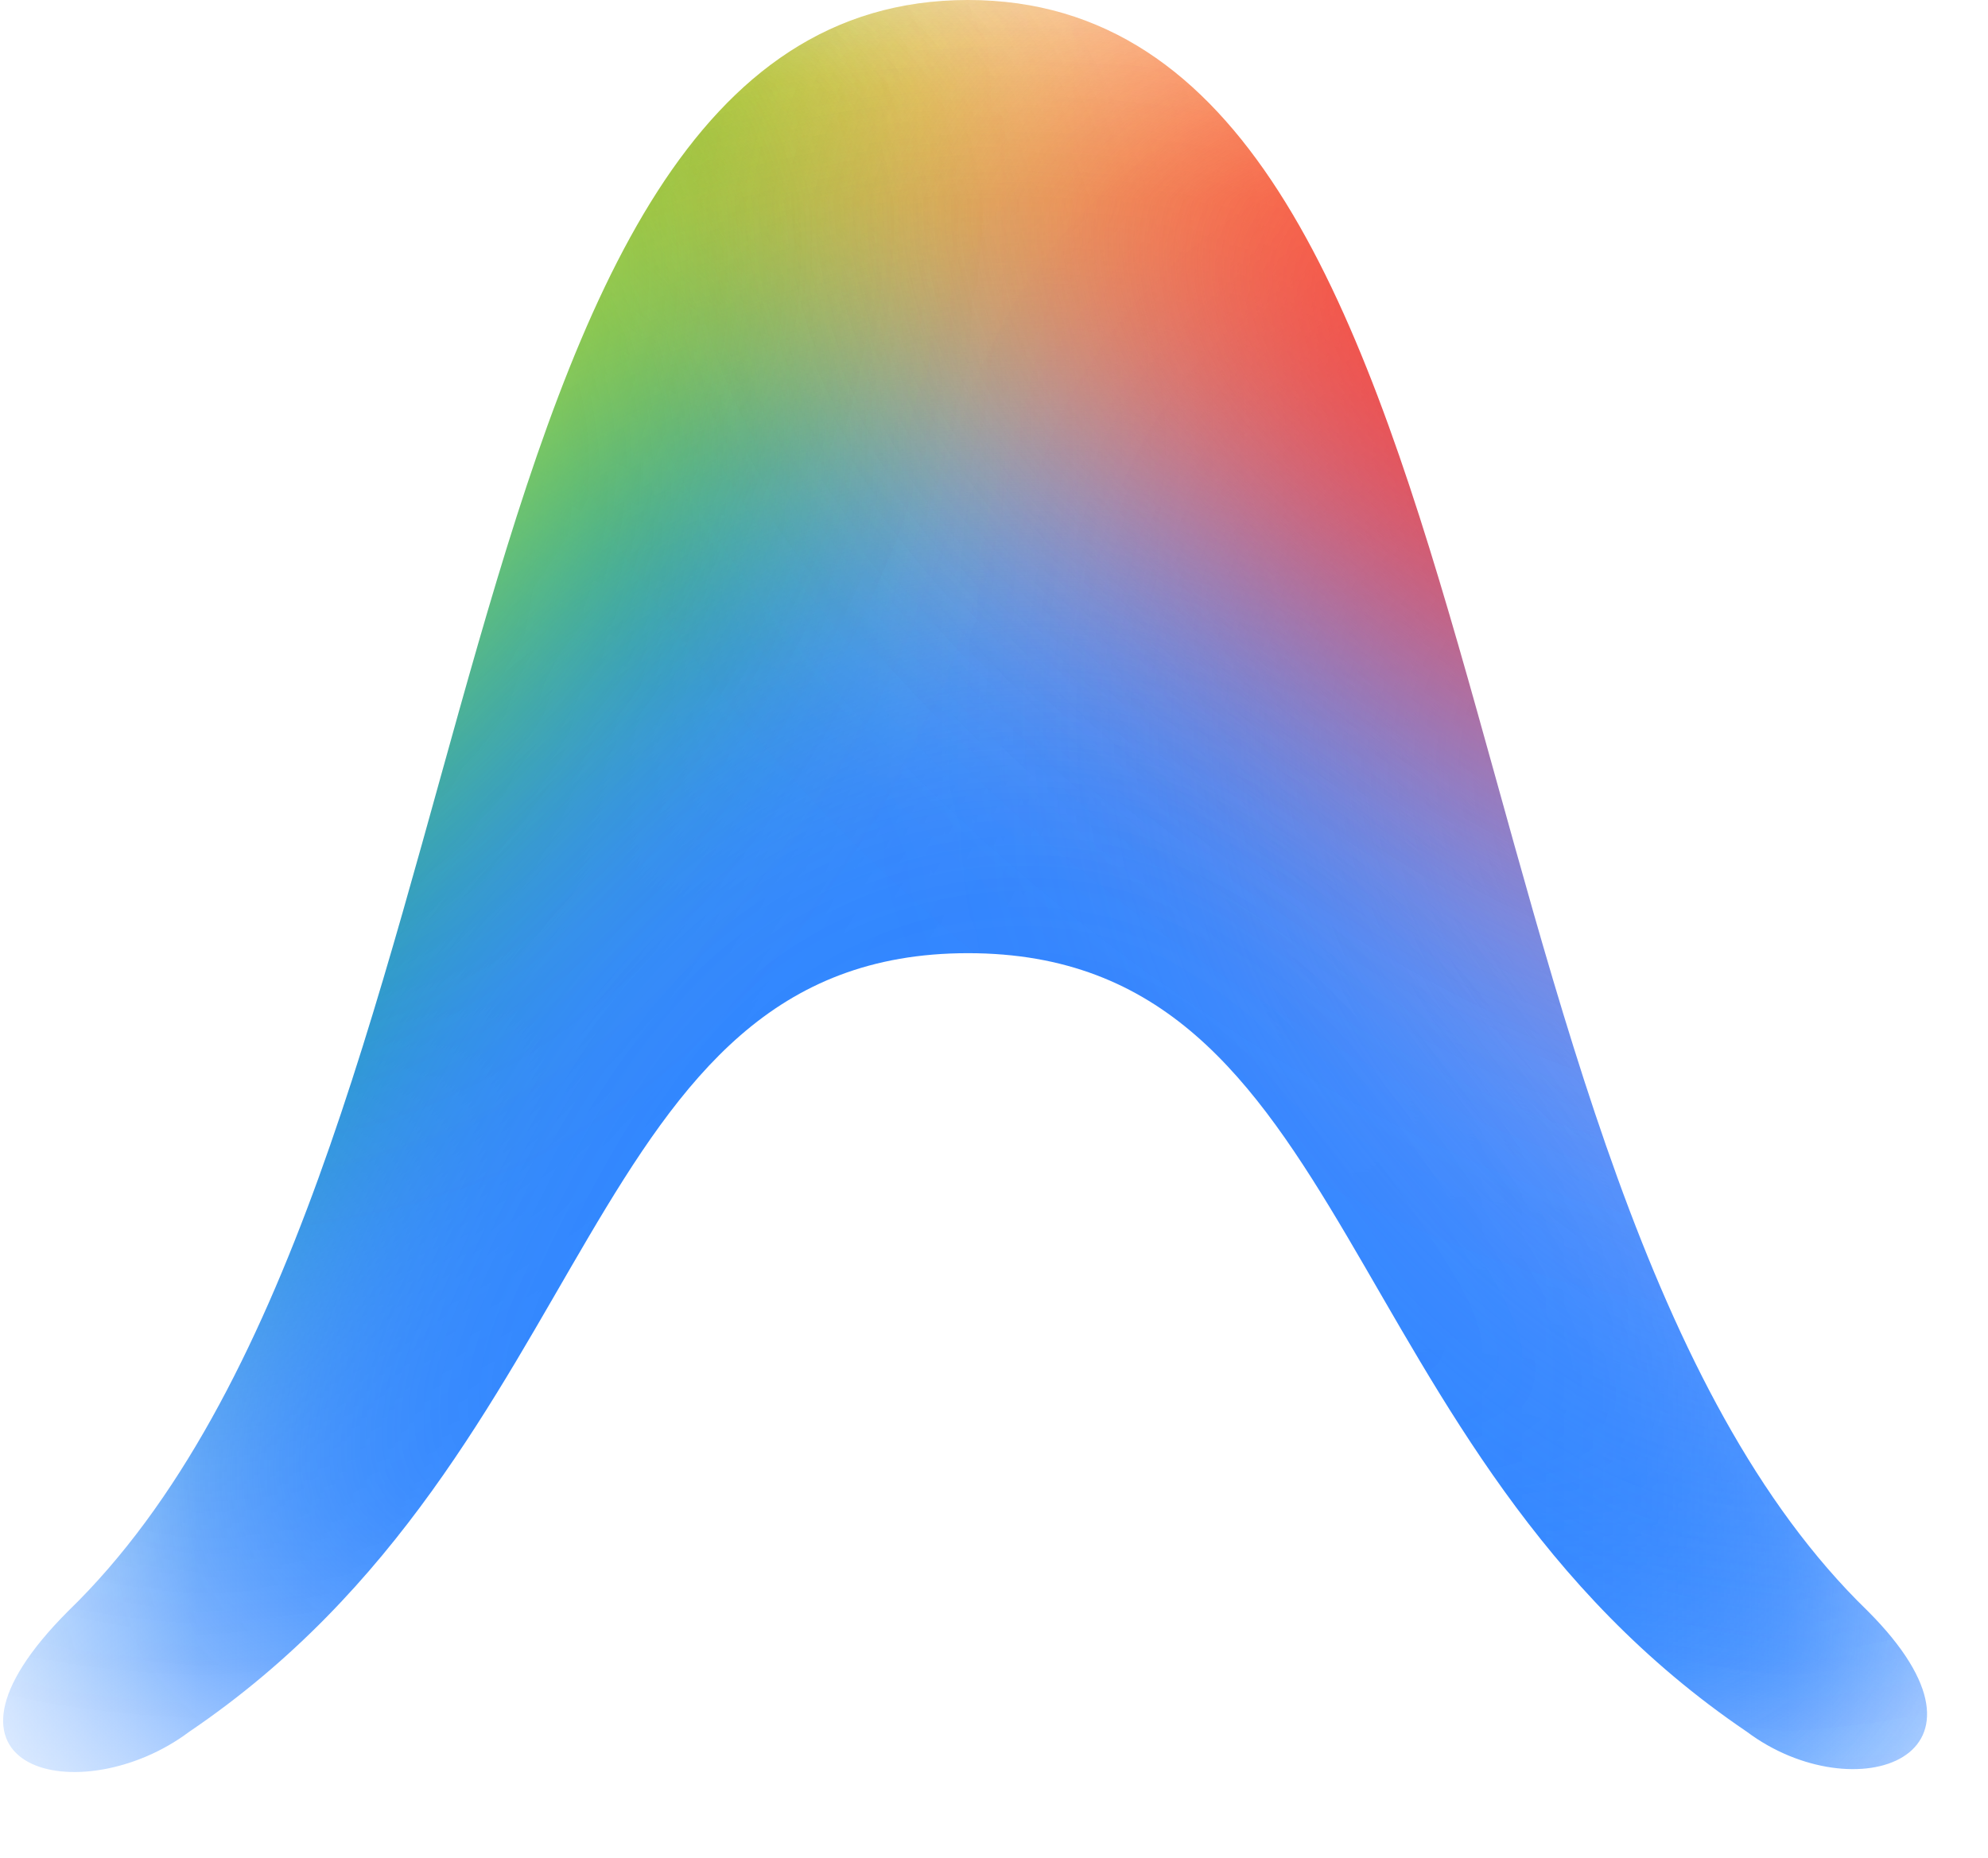
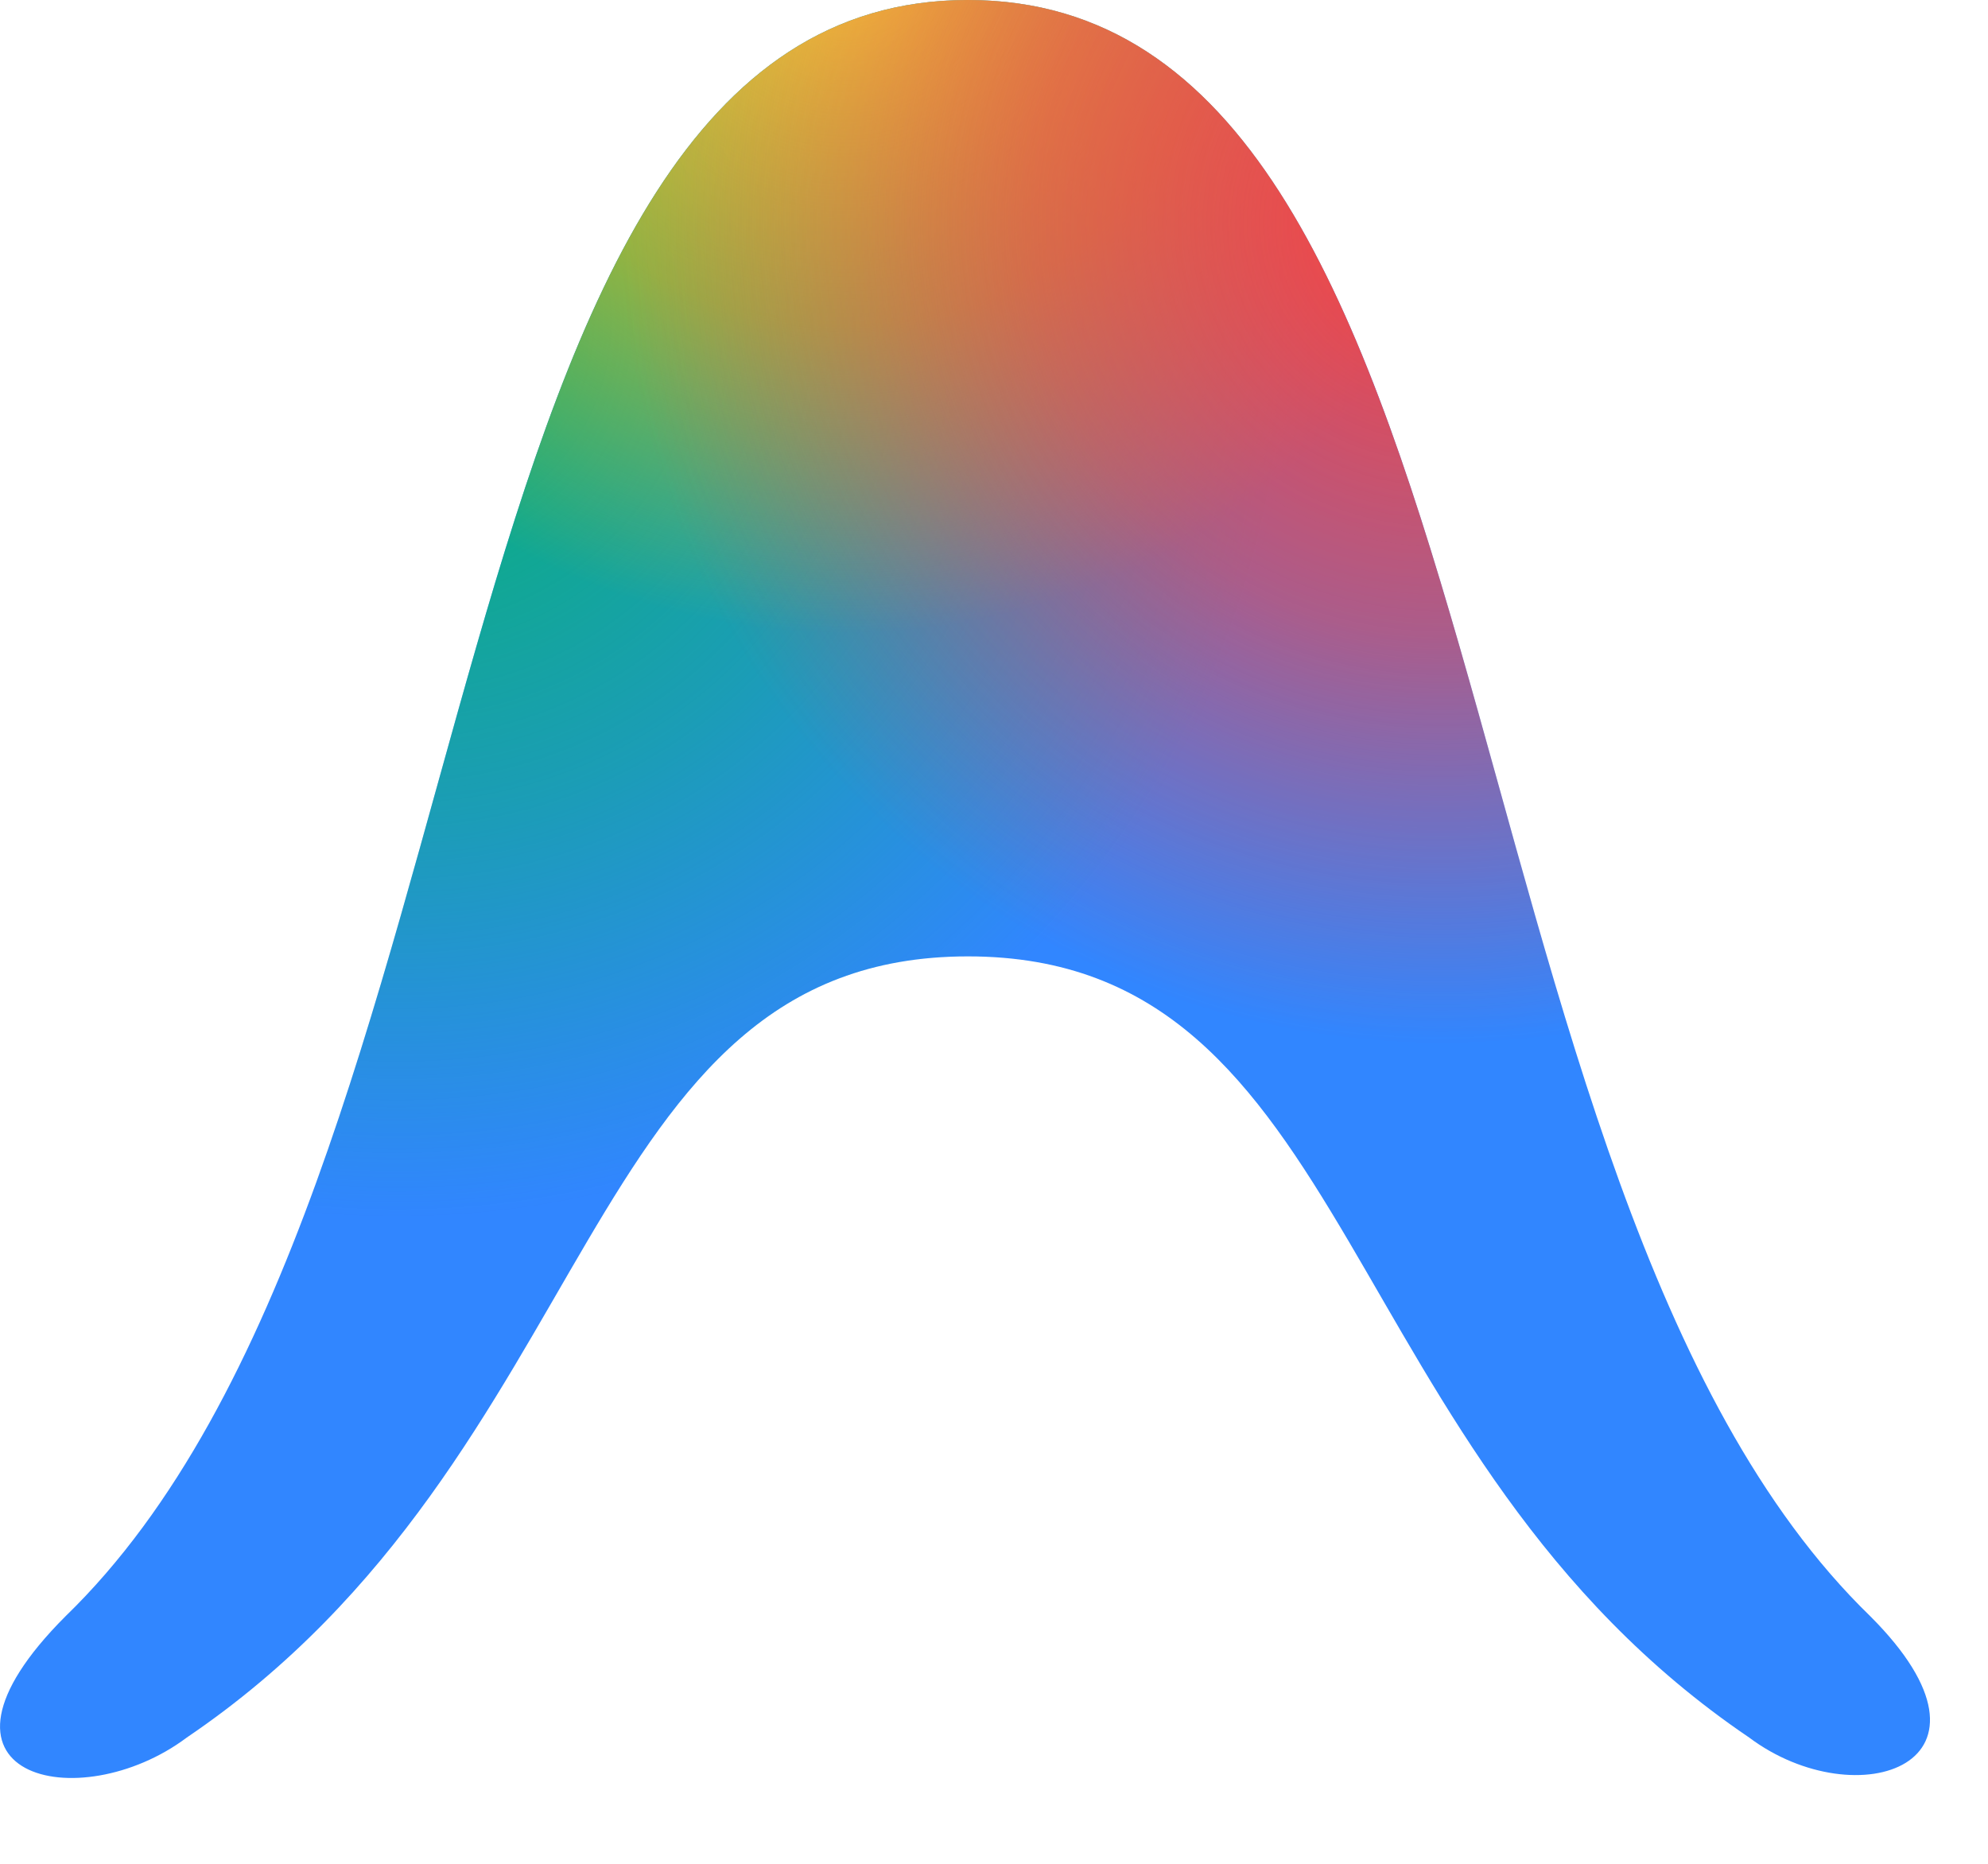
- <svg xmlns="http://www.w3.org/2000/svg" width="1.07em" height="1em" viewBox="0 0 16 15">
+ <svg xmlns="http://www.w3.org/2000/svg" width="16" height="15" viewBox="0 0 16 15" fill="none">
  <defs>
-     <path id="SVGwVZifbmM" fill="#00b95c" d="M-8.053 6.345c.866 3.044 4.764 4.602 8.707 3.481s6.438-4.498 5.572-7.541s-4.764-4.603-8.707-3.481S-8.918 3.3-8.053 6.345" />
+     <radialGradient id="ag-green" cx="3.2" cy="2.6" r="7.2" gradientUnits="userSpaceOnUse">
+       <stop offset="0" stop-color="#00b95c" stop-opacity="0.9" />
+       <stop offset="0.55" stop-color="#00b95c" stop-opacity="0.45" />
+       <stop offset="1" stop-color="#00b95c" stop-opacity="0" />
+     </radialGradient>
+     <radialGradient id="ag-yellow" cx="6.8" cy="-0.4" r="5.5" gradientUnits="userSpaceOnUse">
+       <stop offset="0" stop-color="#ffe432" stop-opacity="0.95" />
+       <stop offset="0.55" stop-color="#fbbc04" stop-opacity="0.55" />
+       <stop offset="1" stop-color="#fbbc04" stop-opacity="0" />
+     </radialGradient>
+     <radialGradient id="ag-red" cx="11.6" cy="1.8" r="6.6" gradientUnits="userSpaceOnUse">
+       <stop offset="0" stop-color="#fc413d" />
+       <stop offset="0.5" stop-color="#fc413d" stop-opacity="0.6" />
+       <stop offset="1" stop-color="#fc413d" stop-opacity="0" />
+     </radialGradient>
  </defs>
-   <mask id="SVGacqsTzKr" width="16" height="15" x="0" y="0" maskUnits="userSpaceOnUse" style="mask-type:alpha">
-     <path d="M14.078 13.984c.867.65 2.168.217.975-.976C11.476 9.54 12.235 0 7.79 0C3.346 0 4.105 9.54.527 13.008c-1.3 1.301.109 1.627.976.976c3.36-2.276 3.144-6.287 6.287-6.287c3.144 0 2.927 4.01 6.288 6.287" />
-   </mask>
-   <g fill="none">
-     <g mask="url(#SVGacqsTzKr)">
-       <g filter="url(#SVGw62Ymb7r)">
-         <path fill="#ffe432" d="M-.659-3.23C-.923-.908 1.08 1.228 3.814 1.538S8.978.217 9.242-2.107s-1.739-4.459-4.473-4.77S-.395-5.553-.659-3.23" />
-       </g>
-       <g filter="url(#SVGHdDNadKl)">
-         <path fill="#fc413d" d="M9.882 4.366c.685 2.95 3.684 4.773 6.698 4.073s4.902-3.658 4.217-6.608S17.114-2.94 14.1-2.24S9.197 1.417 9.882 4.366" />
-       </g>
-       <g filter="url(#SVGLWwOfdiX)">
-         <use href="#SVGwVZifbmM" />
-       </g>
-       <g filter="url(#SVGLWwOfdiX)">
-         <use href="#SVGwVZifbmM" />
-       </g>
-       <g filter="url(#SVGxCJN4dvG)">
-         <path fill="#00b95c" d="M-4.924 8.867c2.17 2.217 5.907 2.077 8.347-.312S6.08 2.433 3.912.217s-5.907-2.076-8.347.312c-2.44 2.39-2.659 6.122-.489 8.338" />
-       </g>
-       <g filter="url(#SVGy1HLre8S)">
-         <path fill="#3186ff" d="M6.428 17.226c.674 2.901 3.485 4.727 6.278 4.078c2.794-.649 4.512-3.526 3.838-6.427s-3.484-4.727-6.278-4.078s-4.512 3.526-3.838 6.427" />
-       </g>
-       <g filter="url(#SVGCy2pzeHW)">
-         <path fill="#fbbc04" d="M1.665-5.945C.255-2.803 1.798.952 5.113 2.44s7.146.146 8.557-2.996c1.41-3.143-.133-6.897-3.448-8.386s-7.146-.146-8.557 2.997" />
-       </g>
-       <g filter="url(#SVG728nncyZ)">
-         <path fill="#3186ff" d="M-2.114 24.39C-5.53 23.05.307 12.018 1.759 8.32C3.21 4.623 7.156 2.713 10.57 4.054c3.416 1.34 7.464 8.726 6.013 12.423S1.3 25.731-2.114 24.39" />
-       </g>
-       <g filter="url(#SVGiygnLc0D)">
-         <path fill="#749bff" d="M18.581 10.66c-.914 1.067-3.3.523-5.33-1.216c-2.029-1.738-2.932-4.013-2.018-5.08s3.3-.523 5.33 1.215c2.029 1.739 2.933 4.013 2.018 5.08" />
-       </g>
-       <g filter="url(#SVGHJbXHbtk)">
-         <path fill="#fc413d" d="M11.755 5.227c3.761 2.544 8.092 2.711 9.674.373s-.186-6.295-3.947-8.84c-3.76-2.543-8.092-2.71-9.673-.373c-1.582 2.338.185 6.296 3.946 8.84" />
-       </g>
-       <g filter="url(#SVGY0iJodJr)">
-         <path fill="#ffee48" d="M-.592 1.089c-.932 2.248-.628 4.509.68 5.05c1.307.543 3.122-.84 4.053-3.088c.932-2.247.628-4.509-.68-5.05C2.156-2.543.34-1.16-.591 1.088" />
-       </g>
-     </g>
-     <defs>
-       <filter id="SVGw62Ymb7r" width="12.839" height="11.383" x="-2.128" y="-8.36" color-interpolation-filters="sRGB" filterUnits="userSpaceOnUse">
-         <feFlood flood-opacity="0" result="BackgroundImageFix" />
-         <feBlend in="SourceGraphic" in2="BackgroundImageFix" result="shape" />
-         <feGaussianBlur result="effect1_foregroundBlur_111_52" stdDeviation=".723" />
-       </filter>
-       <filter id="SVGHdDNadKl" width="25.176" height="24.96" x="2.752" y="-9.381" color-interpolation-filters="sRGB" filterUnits="userSpaceOnUse">
-         <feFlood flood-opacity="0" result="BackgroundImageFix" />
-         <feBlend in="SourceGraphic" in2="BackgroundImageFix" result="shape" />
-         <feGaussianBlur result="effect1_foregroundBlur_111_52" stdDeviation="3.495" />
-       </filter>
-       <filter id="SVGLWwOfdiX" width="26.507" height="23.634" x="-14.167" y="-7.502" color-interpolation-filters="sRGB" filterUnits="userSpaceOnUse">
-         <feFlood flood-opacity="0" result="BackgroundImageFix" />
-         <feBlend in="SourceGraphic" in2="BackgroundImageFix" result="shape" />
-         <feGaussianBlur result="effect1_foregroundBlur_111_52" stdDeviation="2.971" />
-       </filter>
-       <filter id="SVGxCJN4dvG" width="23.709" height="23.685" x="-12.361" y="-7.3" color-interpolation-filters="sRGB" filterUnits="userSpaceOnUse">
-         <feFlood flood-opacity="0" result="BackgroundImageFix" />
-         <feBlend in="SourceGraphic" in2="BackgroundImageFix" result="shape" />
-         <feGaussianBlur result="effect1_foregroundBlur_111_52" stdDeviation="2.971" />
-       </filter>
-       <filter id="SVGy1HLre8S" width="21.703" height="22.062" x=".635" y="5.021" color-interpolation-filters="sRGB" filterUnits="userSpaceOnUse">
-         <feFlood flood-opacity="0" result="BackgroundImageFix" />
-         <feBlend in="SourceGraphic" in2="BackgroundImageFix" result="shape" />
-         <feGaussianBlur result="effect1_foregroundBlur_111_52" stdDeviation="2.824" />
-       </filter>
-       <filter id="SVGCy2pzeHW" width="23.286" height="22.831" x="-3.975" y="-14.667" color-interpolation-filters="sRGB" filterUnits="userSpaceOnUse">
-         <feFlood flood-opacity="0" result="BackgroundImageFix" />
-         <feBlend in="SourceGraphic" in2="BackgroundImageFix" result="shape" />
-         <feGaussianBlur result="effect1_foregroundBlur_111_52" stdDeviation="2.559" />
-       </filter>
-       <filter id="SVG728nncyZ" width="29.198" height="30.11" x="-7.741" y="-.945" color-interpolation-filters="sRGB" filterUnits="userSpaceOnUse">
-         <feFlood flood-opacity="0" result="BackgroundImageFix" />
-         <feBlend in="SourceGraphic" in2="BackgroundImageFix" result="shape" />
-         <feGaussianBlur result="effect1_foregroundBlur_111_52" stdDeviation="2.285" />
-       </filter>
-       <filter id="SVGiygnLc0D" width="16.241" height="15.568" x="6.786" y="-.272" color-interpolation-filters="sRGB" filterUnits="userSpaceOnUse">
-         <feFlood flood-opacity="0" result="BackgroundImageFix" />
-         <feBlend in="SourceGraphic" in2="BackgroundImageFix" result="shape" />
-         <feGaussianBlur result="effect1_foregroundBlur_111_52" stdDeviation="2.045" />
-       </filter>
-       <filter id="SVGHJbXHbtk" width="21.687" height="19.421" x="3.775" y="-8.717" color-interpolation-filters="sRGB" filterUnits="userSpaceOnUse">
-         <feFlood flood-opacity="0" result="BackgroundImageFix" />
-         <feBlend in="SourceGraphic" in2="BackgroundImageFix" result="shape" />
-         <feGaussianBlur result="effect1_foregroundBlur_111_52" stdDeviation="1.727" />
-       </filter>
-       <filter id="SVGY0iJodJr" width="14.364" height="16.925" x="-5.407" y="-6.392" color-interpolation-filters="sRGB" filterUnits="userSpaceOnUse">
-         <feFlood flood-opacity="0" result="BackgroundImageFix" />
-         <feBlend in="SourceGraphic" in2="BackgroundImageFix" result="shape" />
-         <feGaussianBlur result="effect1_foregroundBlur_111_52" stdDeviation="2.138" />
-       </filter>
-     </defs>
-   </g>
+   <path d="M14.078 13.984c.867.65 2.168.217.975-.976C11.476 9.54 12.235 0 7.79 0C3.346 0 4.105 9.54.527 13.008c-1.3 1.301.109 1.627.976.976c3.36-2.276 3.144-6.287 6.287-6.287c3.144 0 2.927 4.01 6.288 6.287" fill="#3186ff" />
+   <path d="M14.078 13.984c.867.65 2.168.217.975-.976C11.476 9.54 12.235 0 7.79 0C3.346 0 4.105 9.54.527 13.008c-1.3 1.301.109 1.627.976.976c3.36-2.276 3.144-6.287 6.287-6.287c3.144 0 2.927 4.01 6.288 6.287" fill="url(#ag-green)" />
+   <path d="M14.078 13.984c.867.65 2.168.217.975-.976C11.476 9.54 12.235 0 7.79 0C3.346 0 4.105 9.54.527 13.008c-1.3 1.301.109 1.627.976.976c3.36-2.276 3.144-6.287 6.287-6.287c3.144 0 2.927 4.01 6.288 6.287" fill="url(#ag-yellow)" />
+   <path d="M14.078 13.984c.867.65 2.168.217.975-.976C11.476 9.54 12.235 0 7.79 0C3.346 0 4.105 9.54.527 13.008c-1.3 1.301.109 1.627.976.976c3.36-2.276 3.144-6.287 6.287-6.287c3.144 0 2.927 4.01 6.288 6.287" fill="url(#ag-red)" />
</svg>
